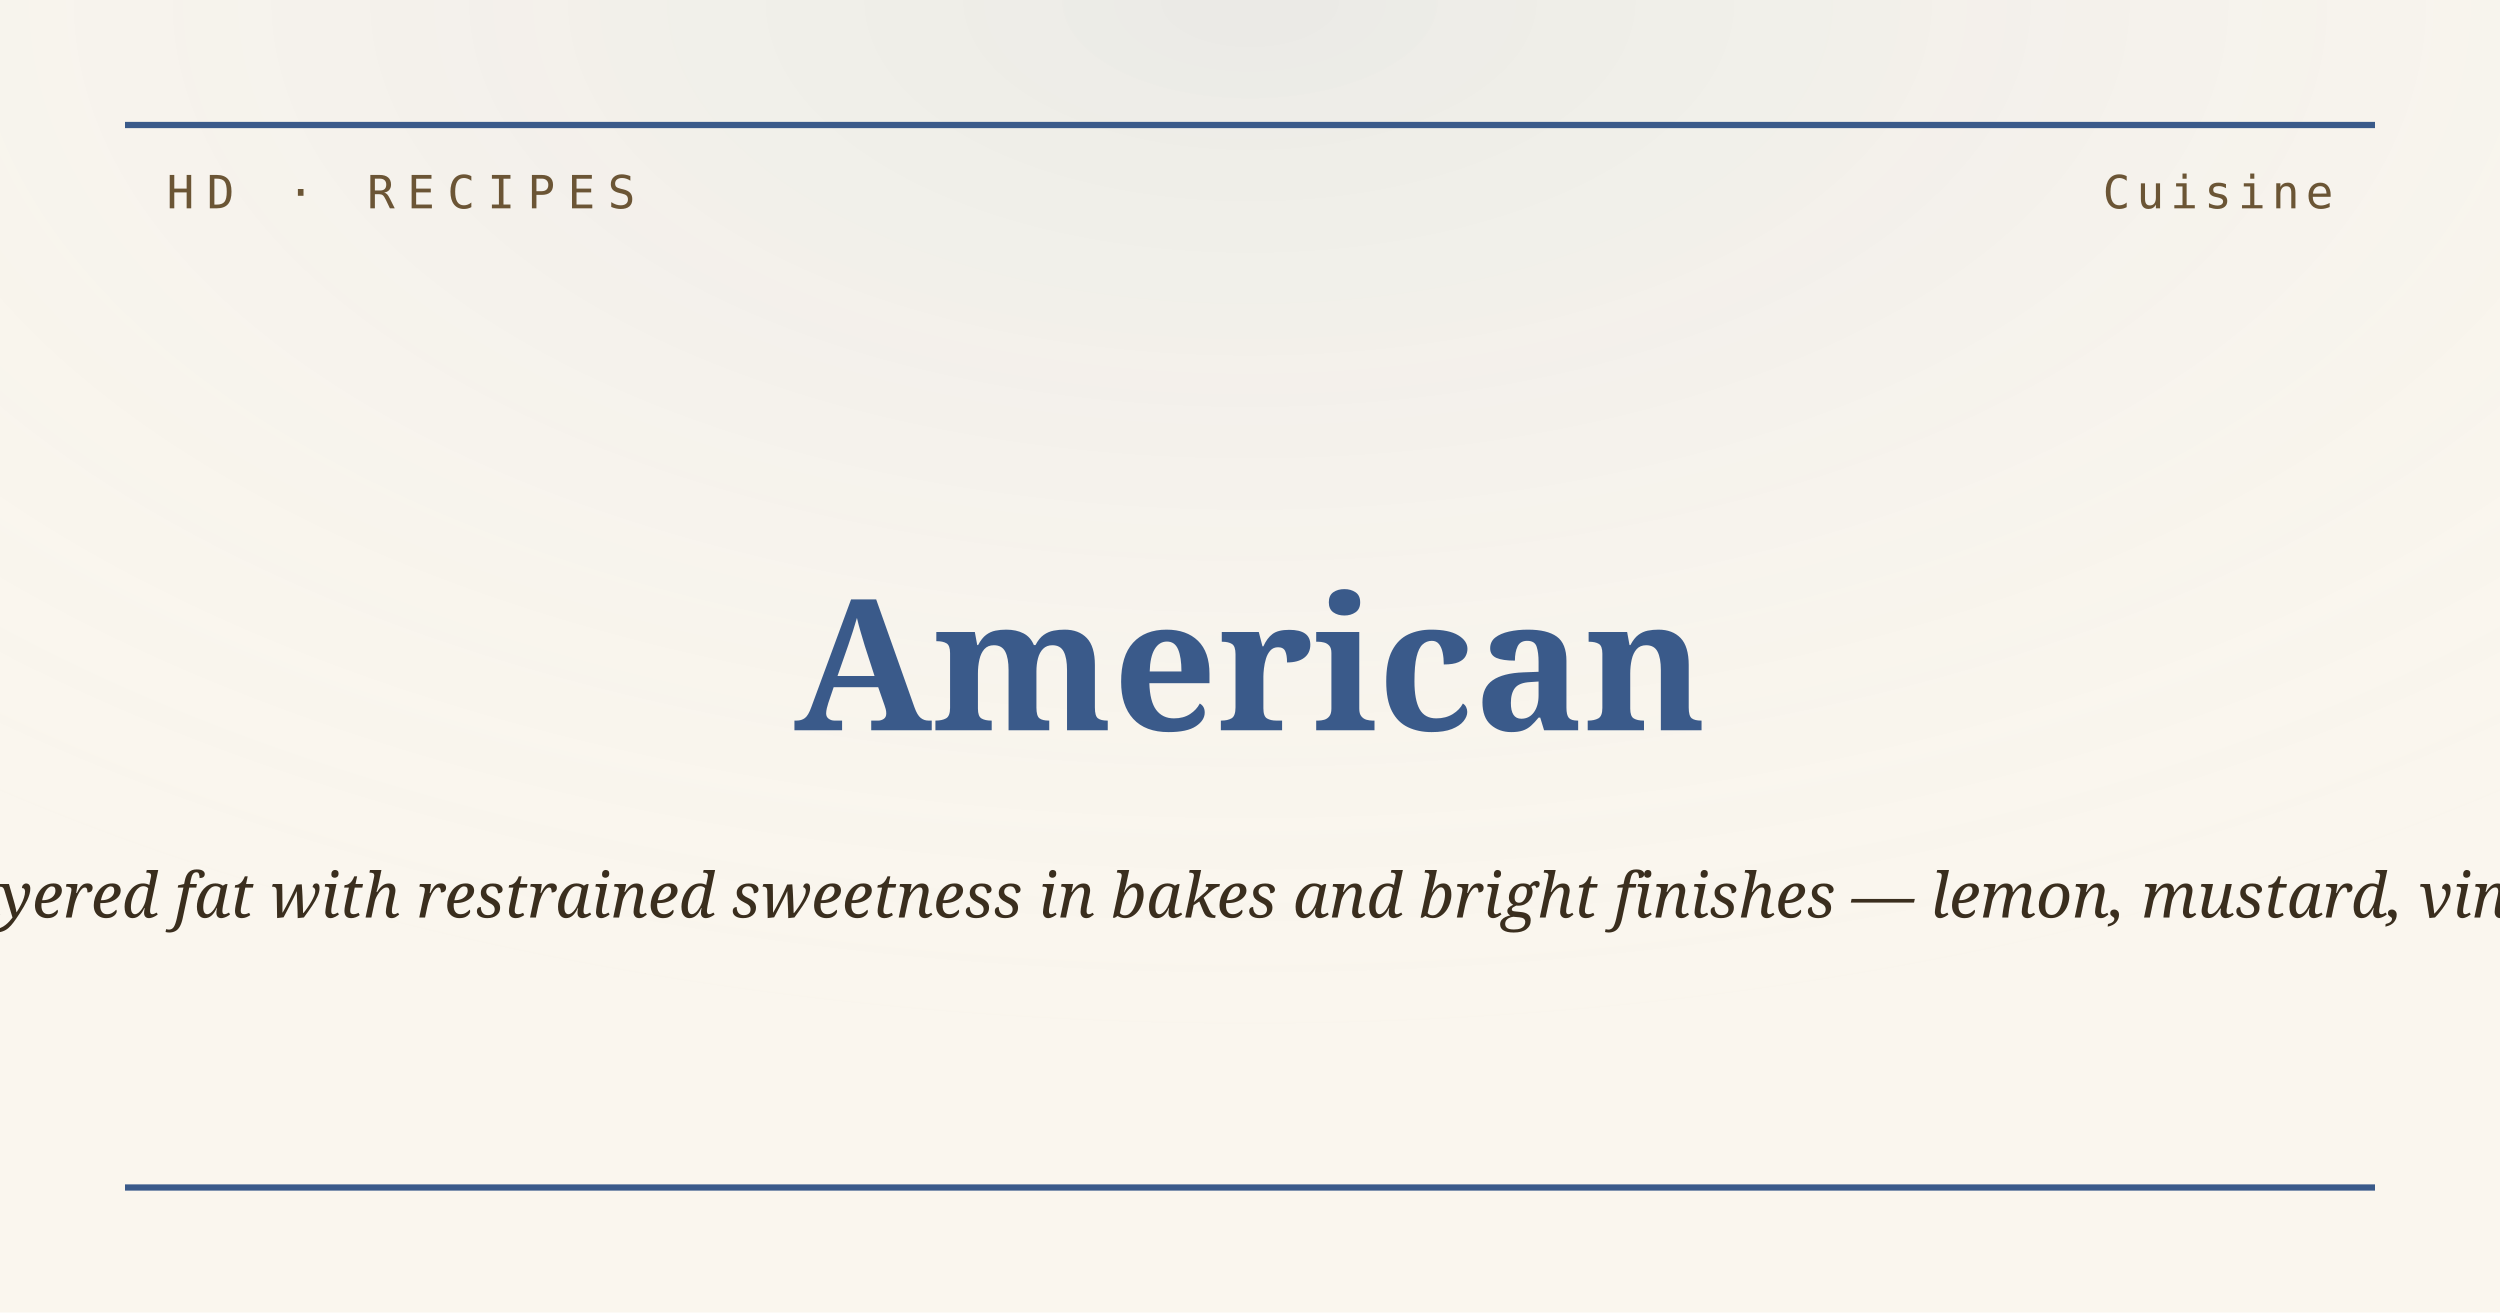
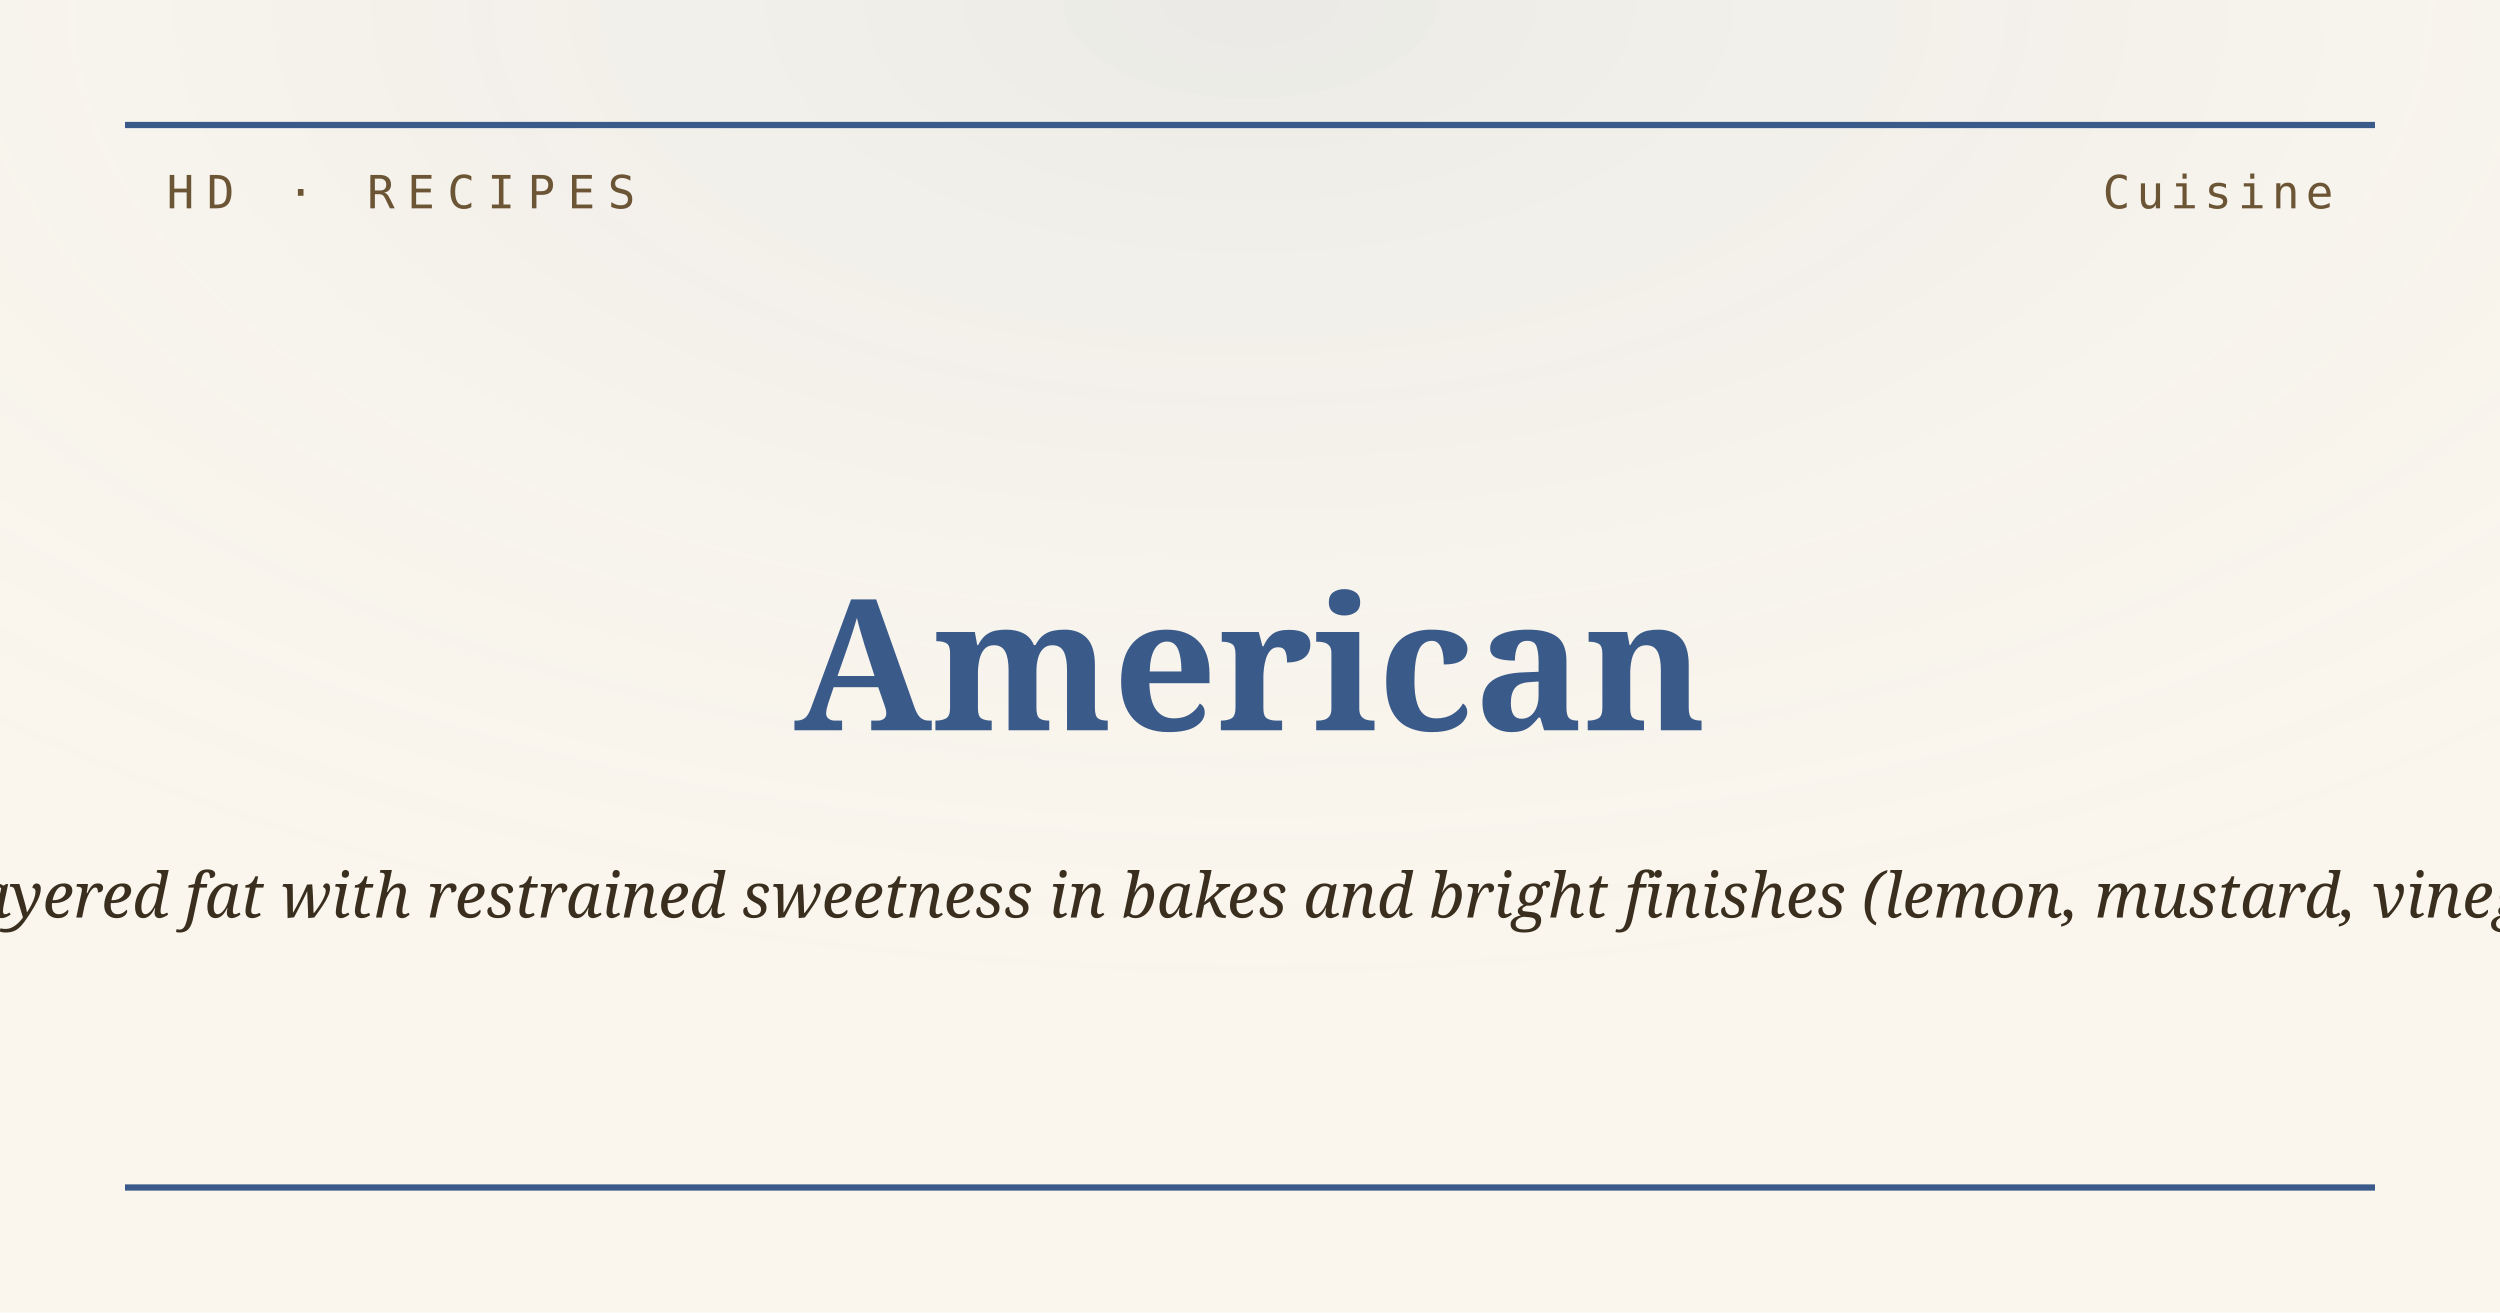
<svg xmlns="http://www.w3.org/2000/svg" viewBox="0 0 1200 630" width="1200" height="630">
  <defs>
    <radialGradient id="vignette" cx="50%" cy="0%" r="80%">
      <stop offset="0%" stop-color="#3a5a8a" stop-opacity="0.08" />
      <stop offset="100%" stop-color="#faf6ee" stop-opacity="0" />
    </radialGradient>
  </defs>
  <rect width="1200" height="630" fill="#faf6ee" />
  <rect width="1200" height="630" fill="url(#vignette)" />
  <line x1="60" y1="60" x2="1140" y2="60" stroke="#3a5a8a" stroke-width="3" />
  <line x1="60" y1="570" x2="1140" y2="570" stroke="#3a5a8a" stroke-width="3" />
  <text x="80" y="100" font-family="Inconsolata, monospace" font-size="22" letter-spacing="6" fill="#6b5535">HD · RECIPES</text>
  <text x="1120" y="100" font-family="Inconsolata, monospace" font-size="22" letter-spacing="3" fill="#6b5535" text-anchor="end">Cuisine</text>
  <text x="600" y="320" font-family="EB Garamond, Georgia, serif" font-weight="700" font-size="88" fill="#3a5a8a" text-anchor="middle" dominant-baseline="middle">American</text>
-   <text x="600" y="430" font-family="EB Garamond, Georgia, serif" font-style="italic" font-size="30" fill="#3a2e1e" text-anchor="middle" dominant-baseline="middle">Layered fat with restrained sweetness in bakes and bright finishes — lemon, mustard, vineg</text>
+   <text x="600" y="430" font-family="EB Garamond, Georgia, serif" font-style="italic" font-size="30" fill="#3a2e1e" text-anchor="middle" dominant-baseline="middle">Layered fat with restrained sweetness in bakes and bright finishes (lemon, mustard, vinega</text>
</svg>
